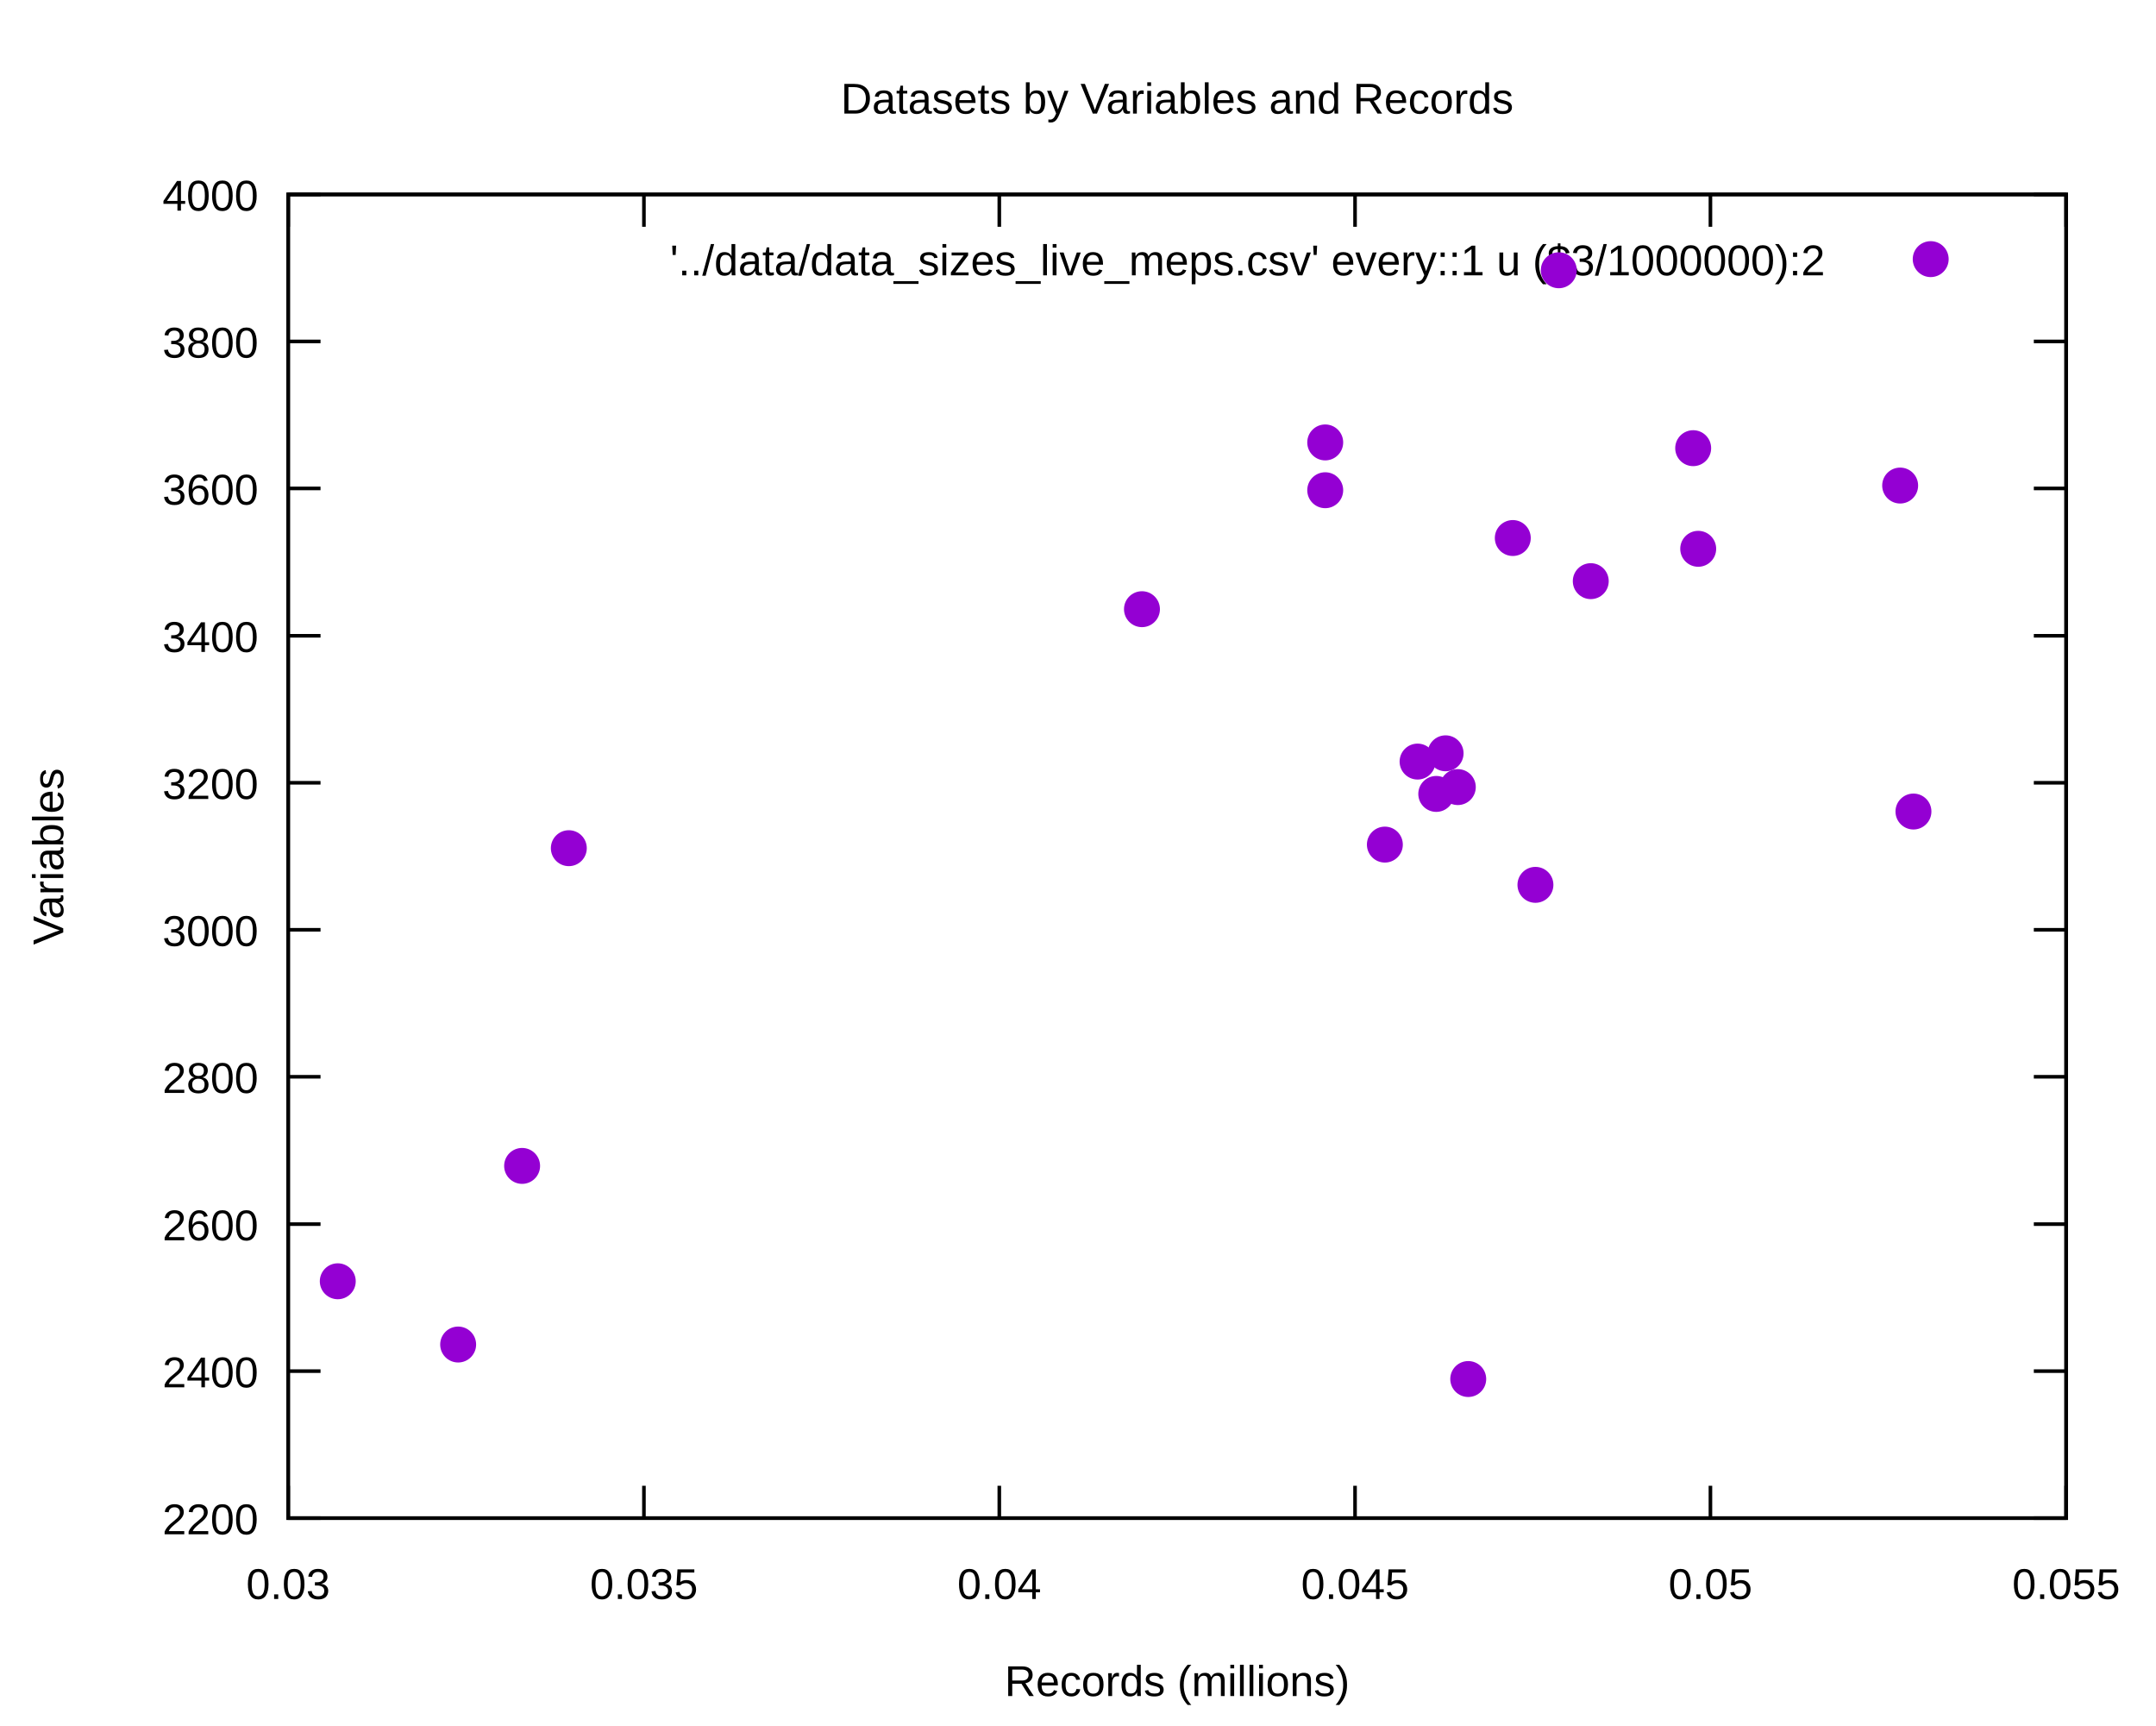
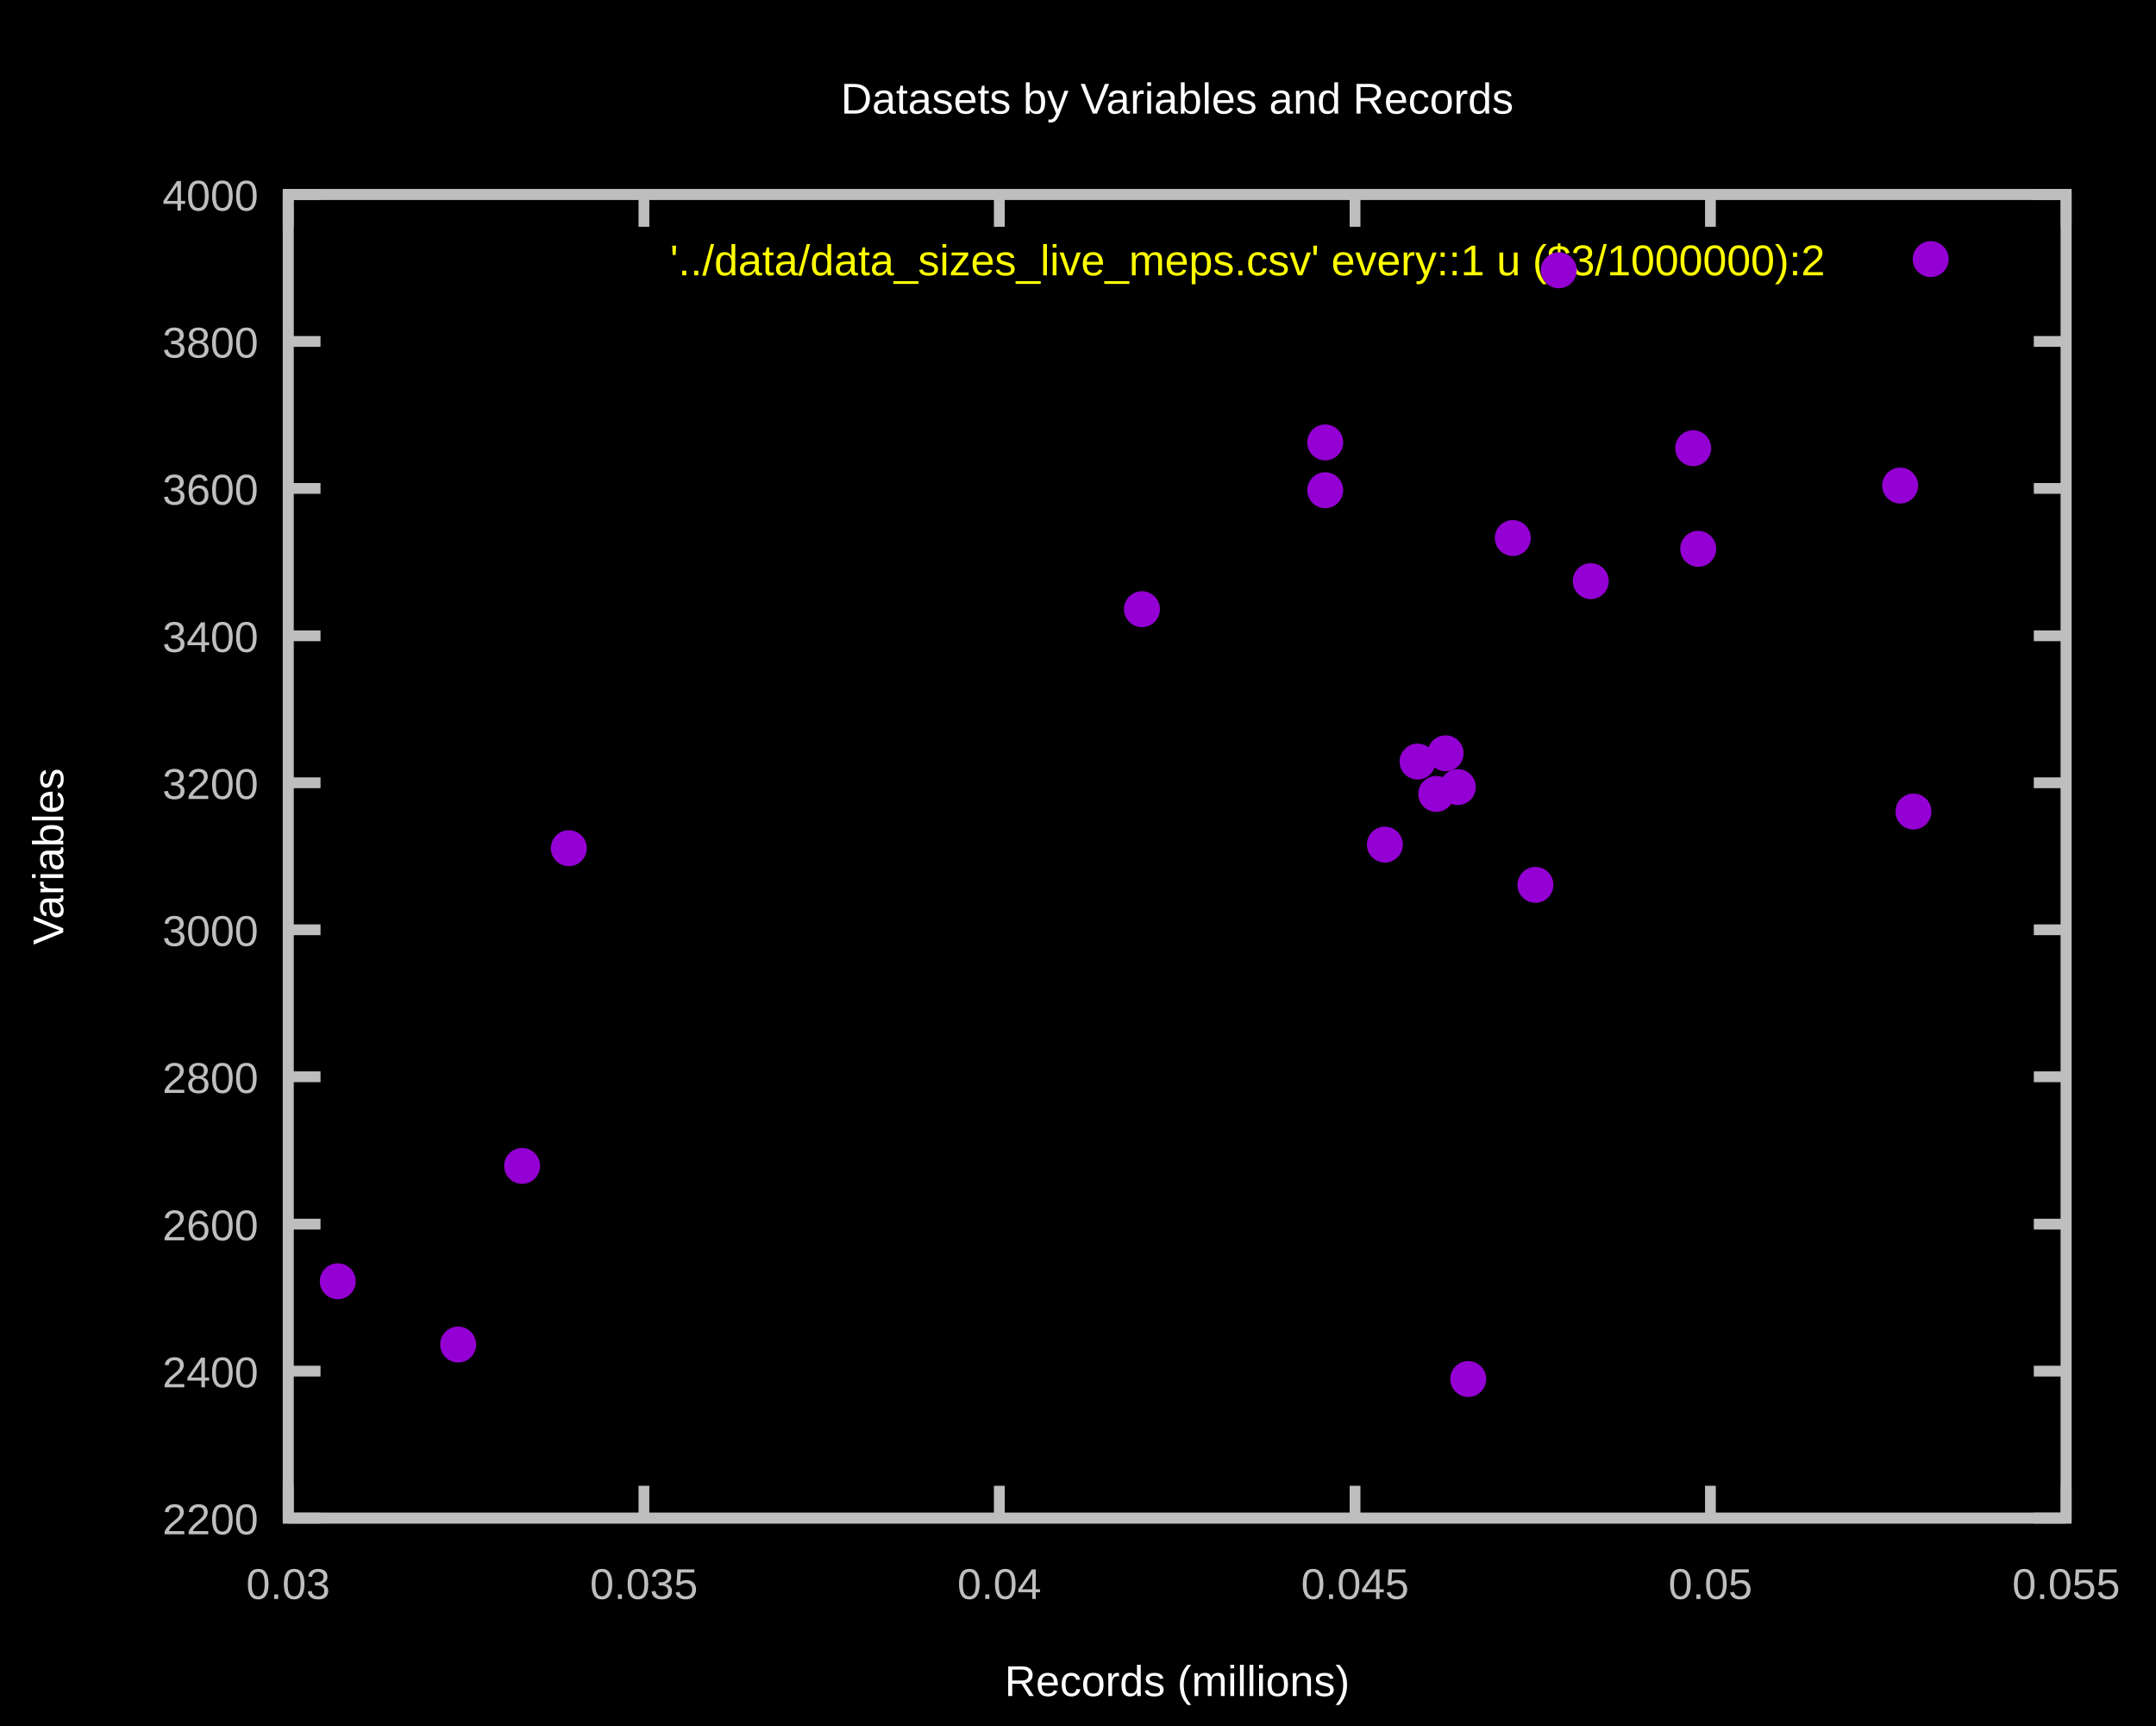
<svg xmlns="http://www.w3.org/2000/svg" xmlns:xlink="http://www.w3.org/1999/xlink" width="600" height="480" viewBox="0 0 600 480">
  <g id="gnuplot_canvas">
    <rect x="0" y="0" width="600" height="480" fill="none" />
    <defs>
      <circle id="gpDot" r="0.5" stroke-width="0.5" />
      <path id="gpPt0" stroke-width="0.222" stroke="currentColor" d="M-1,0 h2 M0,-1 v2" />
      <path id="gpPt1" stroke-width="0.222" stroke="currentColor" d="M-1,-1 L1,1 M1,-1 L-1,1" />
      <path id="gpPt2" stroke-width="0.222" stroke="currentColor" d="M-1,0 L1,0 M0,-1 L0,1 M-1,-1 L1,1 M-1,1 L1,-1" />
      <rect id="gpPt3" stroke-width="0.222" stroke="currentColor" x="-1" y="-1" width="2" height="2" />
      <rect id="gpPt4" stroke-width="0.222" stroke="currentColor" fill="currentColor" x="-1" y="-1" width="2" height="2" />
      <circle id="gpPt5" stroke-width="0.222" stroke="currentColor" cx="0" cy="0" r="1" />
      <use xlink:href="#gpPt5" id="gpPt6" fill="currentColor" stroke="none" />
      <path id="gpPt7" stroke-width="0.222" stroke="currentColor" d="M0,-1.33 L-1.33,0.67 L1.33,0.67 z" />
      <use xlink:href="#gpPt7" id="gpPt8" fill="currentColor" stroke="none" />
      <use xlink:href="#gpPt7" id="gpPt9" stroke="currentColor" transform="rotate(180)" />
      <use xlink:href="#gpPt9" id="gpPt10" fill="currentColor" stroke="none" />
      <use xlink:href="#gpPt3" id="gpPt11" stroke="currentColor" transform="rotate(45)" />
      <use xlink:href="#gpPt11" id="gpPt12" fill="currentColor" stroke="none" />
      <path id="gpPt13" stroke-width="0.222" stroke="currentColor" d="M0,1.330 L1.265,0.411 L0.782,-1.067 L-0.782,-1.076 L-1.265,0.411 z" />
      <use xlink:href="#gpPt13" id="gpPt14" fill="currentColor" stroke="none" />
      <filter id="textbox" filterUnits="objectBoundingBox" x="0" y="0" height="1" width="1">
        <feFlood flood-color="white" flood-opacity="1" result="bgnd" />
        <feComposite in="SourceGraphic" in2="bgnd" operator="atop" />
      </filter>
      <filter id="greybox" filterUnits="objectBoundingBox" x="0" y="0" height="1" width="1">
        <feFlood flood-color="lightgrey" flood-opacity="1" result="grey" />
        <feComposite in="SourceGraphic" in2="grey" operator="atop" />
      </filter>
    </defs>
    <g fill="none" color="white" stroke="currentColor" stroke-width="1.00" stroke-linecap="butt" stroke-linejoin="miter">
</g>
    <g fill="none" color="black" stroke="currentColor" stroke-width="1.00" stroke-linecap="butt" stroke-linejoin="miter">
-       <path stroke="black" d="M80.2,422.4 L89.2,422.4 M575.0,422.4 L566.0,422.4  " />
-       <g transform="translate(71.9,426.9)" stroke="none" fill="black" font-family="Arial" font-size="12.00" text-anchor="end">
+       <g stroke="none" shape-rendering="crispEdges">
+         <polygon fill="rgb(  0,   0,   0)" points="0.0,480.0 599.9,480.0 599.9,0.1 0.0,0.1 " />
+       </g>
+       <path stroke="black" d="M0.0,480.0 L0.0,0.1 L599.9,0.1 L599.9,480.0 L0.0,480.0 Z  " />
+     </g>
+     <g fill="none" color="black" stroke="black" stroke-width="3.00" stroke-linecap="butt" stroke-linejoin="miter">
+ </g>
+     <g fill="none" color="black" stroke="currentColor" stroke-width="3.00" stroke-linecap="butt" stroke-linejoin="miter">
+       <path stroke="rgb(190, 190, 190)" d="M80.2,422.4 L89.2,422.4 M575.0,422.4 L566.0,422.4  " />
+       <g transform="translate(71.9,426.9)" stroke="none" fill="rgb(190,190,190)" font-family="Arial" font-size="12.00" text-anchor="end">
        <text>
          <tspan font-family="Arial"> 2200</tspan>
        </text>
      </g>
    </g>
-     <g fill="none" color="black" stroke="currentColor" stroke-width="1.00" stroke-linecap="butt" stroke-linejoin="miter">
-       <path stroke="black" d="M80.2,381.5 L89.2,381.5 M575.0,381.5 L566.0,381.5  " />
-       <g transform="translate(71.9,386.0)" stroke="none" fill="black" font-family="Arial" font-size="12.00" text-anchor="end">
+     <g fill="none" color="black" stroke="currentColor" stroke-width="3.00" stroke-linecap="butt" stroke-linejoin="miter">
+       <path stroke="rgb(190, 190, 190)" d="M80.2,381.5 L89.2,381.5 M575.0,381.5 L566.0,381.5  " />
+       <g transform="translate(71.9,386.0)" stroke="none" fill="rgb(190,190,190)" font-family="Arial" font-size="12.00" text-anchor="end">
        <text>
          <tspan font-family="Arial"> 2400</tspan>
        </text>
      </g>
    </g>
-     <g fill="none" color="black" stroke="currentColor" stroke-width="1.00" stroke-linecap="butt" stroke-linejoin="miter">
-       <path stroke="black" d="M80.2,340.6 L89.2,340.6 M575.0,340.6 L566.0,340.6  " />
-       <g transform="translate(71.9,345.1)" stroke="none" fill="black" font-family="Arial" font-size="12.00" text-anchor="end">
+     <g fill="none" color="black" stroke="currentColor" stroke-width="3.00" stroke-linecap="butt" stroke-linejoin="miter">
+       <path stroke="rgb(190, 190, 190)" d="M80.2,340.6 L89.2,340.6 M575.0,340.6 L566.0,340.6  " />
+       <g transform="translate(71.9,345.1)" stroke="none" fill="rgb(190,190,190)" font-family="Arial" font-size="12.00" text-anchor="end">
        <text>
          <tspan font-family="Arial"> 2600</tspan>
        </text>
      </g>
    </g>
-     <g fill="none" color="black" stroke="currentColor" stroke-width="1.00" stroke-linecap="butt" stroke-linejoin="miter">
-       <path stroke="black" d="M80.2,299.6 L89.2,299.6 M575.0,299.6 L566.0,299.6  " />
-       <g transform="translate(71.9,304.1)" stroke="none" fill="black" font-family="Arial" font-size="12.00" text-anchor="end">
+     <g fill="none" color="black" stroke="currentColor" stroke-width="3.00" stroke-linecap="butt" stroke-linejoin="miter">
+       <path stroke="rgb(190, 190, 190)" d="M80.2,299.6 L89.2,299.6 M575.0,299.6 L566.0,299.6  " />
+       <g transform="translate(71.9,304.1)" stroke="none" fill="rgb(190,190,190)" font-family="Arial" font-size="12.00" text-anchor="end">
        <text>
          <tspan font-family="Arial"> 2800</tspan>
        </text>
      </g>
    </g>
-     <g fill="none" color="black" stroke="currentColor" stroke-width="1.00" stroke-linecap="butt" stroke-linejoin="miter">
-       <path stroke="black" d="M80.2,258.7 L89.2,258.7 M575.0,258.7 L566.0,258.7  " />
-       <g transform="translate(71.9,263.2)" stroke="none" fill="black" font-family="Arial" font-size="12.00" text-anchor="end">
+     <g fill="none" color="black" stroke="currentColor" stroke-width="3.00" stroke-linecap="butt" stroke-linejoin="miter">
+       <path stroke="rgb(190, 190, 190)" d="M80.2,258.7 L89.2,258.7 M575.0,258.7 L566.0,258.7  " />
+       <g transform="translate(71.9,263.2)" stroke="none" fill="rgb(190,190,190)" font-family="Arial" font-size="12.00" text-anchor="end">
        <text>
          <tspan font-family="Arial"> 3000</tspan>
        </text>
      </g>
    </g>
-     <g fill="none" color="black" stroke="currentColor" stroke-width="1.00" stroke-linecap="butt" stroke-linejoin="miter">
-       <path stroke="black" d="M80.2,217.8 L89.2,217.8 M575.0,217.8 L566.0,217.8  " />
-       <g transform="translate(71.9,222.3)" stroke="none" fill="black" font-family="Arial" font-size="12.00" text-anchor="end">
+     <g fill="none" color="black" stroke="currentColor" stroke-width="3.00" stroke-linecap="butt" stroke-linejoin="miter">
+       <path stroke="rgb(190, 190, 190)" d="M80.2,217.8 L89.2,217.8 M575.0,217.8 L566.0,217.8  " />
+       <g transform="translate(71.9,222.3)" stroke="none" fill="rgb(190,190,190)" font-family="Arial" font-size="12.00" text-anchor="end">
        <text>
          <tspan font-family="Arial"> 3200</tspan>
        </text>
      </g>
    </g>
-     <g fill="none" color="black" stroke="currentColor" stroke-width="1.00" stroke-linecap="butt" stroke-linejoin="miter">
-       <path stroke="black" d="M80.2,176.9 L89.2,176.9 M575.0,176.9 L566.0,176.9  " />
-       <g transform="translate(71.9,181.4)" stroke="none" fill="black" font-family="Arial" font-size="12.00" text-anchor="end">
+     <g fill="none" color="black" stroke="currentColor" stroke-width="3.00" stroke-linecap="butt" stroke-linejoin="miter">
+       <path stroke="rgb(190, 190, 190)" d="M80.2,176.9 L89.2,176.9 M575.0,176.9 L566.0,176.9  " />
+       <g transform="translate(71.9,181.4)" stroke="none" fill="rgb(190,190,190)" font-family="Arial" font-size="12.00" text-anchor="end">
        <text>
          <tspan font-family="Arial"> 3400</tspan>
        </text>
      </g>
    </g>
-     <g fill="none" color="black" stroke="currentColor" stroke-width="1.00" stroke-linecap="butt" stroke-linejoin="miter">
-       <path stroke="black" d="M80.2,135.9 L89.2,135.9 M575.0,135.9 L566.0,135.9  " />
-       <g transform="translate(71.9,140.4)" stroke="none" fill="black" font-family="Arial" font-size="12.00" text-anchor="end">
+     <g fill="none" color="black" stroke="currentColor" stroke-width="3.00" stroke-linecap="butt" stroke-linejoin="miter">
+       <path stroke="rgb(190, 190, 190)" d="M80.2,135.9 L89.2,135.9 M575.0,135.9 L566.0,135.9  " />
+       <g transform="translate(71.9,140.4)" stroke="none" fill="rgb(190,190,190)" font-family="Arial" font-size="12.00" text-anchor="end">
        <text>
          <tspan font-family="Arial"> 3600</tspan>
        </text>
      </g>
    </g>
-     <g fill="none" color="black" stroke="currentColor" stroke-width="1.00" stroke-linecap="butt" stroke-linejoin="miter">
-       <path stroke="black" d="M80.2,95.0 L89.2,95.0 M575.0,95.0 L566.0,95.0  " />
-       <g transform="translate(71.9,99.5)" stroke="none" fill="black" font-family="Arial" font-size="12.00" text-anchor="end">
+     <g fill="none" color="black" stroke="currentColor" stroke-width="3.00" stroke-linecap="butt" stroke-linejoin="miter">
+       <path stroke="rgb(190, 190, 190)" d="M80.2,95.0 L89.2,95.0 M575.0,95.0 L566.0,95.0  " />
+       <g transform="translate(71.9,99.5)" stroke="none" fill="rgb(190,190,190)" font-family="Arial" font-size="12.00" text-anchor="end">
        <text>
          <tspan font-family="Arial"> 3800</tspan>
        </text>
      </g>
    </g>
-     <g fill="none" color="black" stroke="currentColor" stroke-width="1.00" stroke-linecap="butt" stroke-linejoin="miter">
-       <path stroke="black" d="M80.2,54.1 L89.2,54.1 M575.0,54.1 L566.0,54.1  " />
-       <g transform="translate(71.9,58.6)" stroke="none" fill="black" font-family="Arial" font-size="12.00" text-anchor="end">
+     <g fill="none" color="black" stroke="currentColor" stroke-width="3.00" stroke-linecap="butt" stroke-linejoin="miter">
+       <path stroke="rgb(190, 190, 190)" d="M80.2,54.1 L89.2,54.1 M575.0,54.1 L566.0,54.1  " />
+       <g transform="translate(71.9,58.6)" stroke="none" fill="rgb(190,190,190)" font-family="Arial" font-size="12.00" text-anchor="end">
        <text>
          <tspan font-family="Arial"> 4000</tspan>
        </text>
      </g>
    </g>
-     <g fill="none" color="black" stroke="currentColor" stroke-width="1.00" stroke-linecap="butt" stroke-linejoin="miter">
-       <path stroke="black" d="M80.2,422.4 L80.2,413.4 M80.2,54.1 L80.2,63.1  " />
-       <g transform="translate(80.2,444.9)" stroke="none" fill="black" font-family="Arial" font-size="12.00" text-anchor="middle">
+     <g fill="none" color="black" stroke="currentColor" stroke-width="3.00" stroke-linecap="butt" stroke-linejoin="miter">
+       <path stroke="rgb(190, 190, 190)" d="M80.2,422.4 L80.2,413.4 M80.2,54.1 L80.2,63.1  " />
+       <g transform="translate(80.2,444.9)" stroke="none" fill="rgb(190,190,190)" font-family="Arial" font-size="12.00" text-anchor="middle">
        <text>
          <tspan font-family="Arial"> 0.03</tspan>
        </text>
      </g>
    </g>
-     <g fill="none" color="black" stroke="currentColor" stroke-width="1.00" stroke-linecap="butt" stroke-linejoin="miter">
-       <path stroke="black" d="M179.2,422.4 L179.2,413.4 M179.2,54.1 L179.2,63.1  " />
-       <g transform="translate(179.2,444.9)" stroke="none" fill="black" font-family="Arial" font-size="12.00" text-anchor="middle">
+     <g fill="none" color="black" stroke="currentColor" stroke-width="3.00" stroke-linecap="butt" stroke-linejoin="miter">
+       <path stroke="rgb(190, 190, 190)" d="M179.2,422.4 L179.2,413.4 M179.2,54.1 L179.2,63.1  " />
+       <g transform="translate(179.2,444.9)" stroke="none" fill="rgb(190,190,190)" font-family="Arial" font-size="12.00" text-anchor="middle">
        <text>
          <tspan font-family="Arial"> 0.035</tspan>
        </text>
      </g>
    </g>
-     <g fill="none" color="black" stroke="currentColor" stroke-width="1.00" stroke-linecap="butt" stroke-linejoin="miter">
-       <path stroke="black" d="M278.1,422.4 L278.1,413.4 M278.1,54.1 L278.1,63.1  " />
-       <g transform="translate(278.1,444.9)" stroke="none" fill="black" font-family="Arial" font-size="12.00" text-anchor="middle">
+     <g fill="none" color="black" stroke="currentColor" stroke-width="3.00" stroke-linecap="butt" stroke-linejoin="miter">
+       <path stroke="rgb(190, 190, 190)" d="M278.1,422.4 L278.1,413.4 M278.1,54.1 L278.1,63.1  " />
+       <g transform="translate(278.1,444.9)" stroke="none" fill="rgb(190,190,190)" font-family="Arial" font-size="12.00" text-anchor="middle">
        <text>
          <tspan font-family="Arial"> 0.04</tspan>
        </text>
      </g>
    </g>
-     <g fill="none" color="black" stroke="currentColor" stroke-width="1.00" stroke-linecap="butt" stroke-linejoin="miter">
-       <path stroke="black" d="M377.1,422.4 L377.1,413.4 M377.1,54.1 L377.1,63.1  " />
-       <g transform="translate(377.1,444.9)" stroke="none" fill="black" font-family="Arial" font-size="12.00" text-anchor="middle">
+     <g fill="none" color="black" stroke="currentColor" stroke-width="3.00" stroke-linecap="butt" stroke-linejoin="miter">
+       <path stroke="rgb(190, 190, 190)" d="M377.1,422.4 L377.1,413.4 M377.1,54.1 L377.1,63.1  " />
+       <g transform="translate(377.1,444.9)" stroke="none" fill="rgb(190,190,190)" font-family="Arial" font-size="12.00" text-anchor="middle">
        <text>
          <tspan font-family="Arial"> 0.045</tspan>
        </text>
      </g>
    </g>
-     <g fill="none" color="black" stroke="currentColor" stroke-width="1.00" stroke-linecap="butt" stroke-linejoin="miter">
-       <path stroke="black" d="M476.0,422.4 L476.0,413.4 M476.0,54.1 L476.0,63.1  " />
-       <g transform="translate(476.0,444.9)" stroke="none" fill="black" font-family="Arial" font-size="12.00" text-anchor="middle">
+     <g fill="none" color="black" stroke="currentColor" stroke-width="3.00" stroke-linecap="butt" stroke-linejoin="miter">
+       <path stroke="rgb(190, 190, 190)" d="M476.0,422.4 L476.0,413.4 M476.0,54.1 L476.0,63.1  " />
+       <g transform="translate(476.0,444.9)" stroke="none" fill="rgb(190,190,190)" font-family="Arial" font-size="12.00" text-anchor="middle">
        <text>
          <tspan font-family="Arial"> 0.05</tspan>
        </text>
      </g>
    </g>
-     <g fill="none" color="black" stroke="currentColor" stroke-width="1.00" stroke-linecap="butt" stroke-linejoin="miter">
-       <path stroke="black" d="M575.0,422.4 L575.0,413.4 M575.0,54.1 L575.0,63.1  " />
-       <g transform="translate(575.0,444.9)" stroke="none" fill="black" font-family="Arial" font-size="12.00" text-anchor="middle">
+     <g fill="none" color="black" stroke="currentColor" stroke-width="3.00" stroke-linecap="butt" stroke-linejoin="miter">
+       <path stroke="rgb(190, 190, 190)" d="M575.0,422.4 L575.0,413.4 M575.0,54.1 L575.0,63.1  " />
+       <g transform="translate(575.0,444.9)" stroke="none" fill="rgb(190,190,190)" font-family="Arial" font-size="12.00" text-anchor="middle">
        <text>
          <tspan font-family="Arial"> 0.055</tspan>
        </text>
      </g>
    </g>
-     <g fill="none" color="black" stroke="currentColor" stroke-width="1.00" stroke-linecap="butt" stroke-linejoin="miter">
- </g>
-     <g fill="none" color="black" stroke="currentColor" stroke-width="1.00" stroke-linecap="butt" stroke-linejoin="miter">
-       <path stroke="black" d="M80.2,54.1 L80.2,422.4 L575.0,422.4 L575.0,54.1 L80.2,54.1 Z  " />
-     </g>
-     <g fill="none" color="black" stroke="currentColor" stroke-width="1.00" stroke-linecap="butt" stroke-linejoin="miter">
-       <g transform="translate(17.6,238.3) rotate(270)" stroke="none" fill="black" font-family="Arial" font-size="12.00" text-anchor="middle">
+     <g fill="none" color="black" stroke="currentColor" stroke-width="3.00" stroke-linecap="butt" stroke-linejoin="miter">
+ </g>
+     <g fill="none" color="black" stroke="currentColor" stroke-width="3.00" stroke-linecap="butt" stroke-linejoin="miter">
+       <path stroke="rgb(190, 190, 190)" d="M80.2,54.1 L80.2,422.4 L575.0,422.4 L575.0,54.1 L80.2,54.1 Z  " />
+     </g>
+     <g fill="none" color="black" stroke="currentColor" stroke-width="3.00" stroke-linecap="butt" stroke-linejoin="miter">
+       <g transform="translate(17.6,238.3) rotate(270)" stroke="none" fill="rgb(255,255,255)" font-family="Arial" font-size="12.00" text-anchor="middle">
        <text>
          <tspan font-family="Arial">Variables</tspan>
        </text>
      </g>
    </g>
-     <g fill="none" color="black" stroke="currentColor" stroke-width="1.00" stroke-linecap="butt" stroke-linejoin="miter">
-       <g transform="translate(327.6,471.9)" stroke="none" fill="black" font-family="Arial" font-size="12.00" text-anchor="middle">
+     <g fill="none" color="black" stroke="currentColor" stroke-width="3.00" stroke-linecap="butt" stroke-linejoin="miter">
+       <g transform="translate(327.6,471.9)" stroke="none" fill="rgb(255,255,255)" font-family="Arial" font-size="12.00" text-anchor="middle">
        <text>
          <tspan font-family="Arial">Records (millions)</tspan>
        </text>
      </g>
    </g>
-     <g fill="none" color="black" stroke="currentColor" stroke-width="1.00" stroke-linecap="butt" stroke-linejoin="miter">
-       <g transform="translate(327.6,31.6)" stroke="none" fill="black" font-family="Arial" font-size="12.00" text-anchor="middle">
+     <g fill="none" color="black" stroke="currentColor" stroke-width="3.00" stroke-linecap="butt" stroke-linejoin="miter">
+       <g transform="translate(327.6,31.6)" stroke="none" fill="rgb(255,255,255)" font-family="Arial" font-size="12.00" text-anchor="middle">
        <text>
          <tspan font-family="Arial">Datasets by Variables and Records</tspan>
        </text>
      </g>
    </g>
+     <g fill="none" color="black" stroke="currentColor" stroke-width="3.00" stroke-linecap="butt" stroke-linejoin="miter">
+ </g>
    <g id="gnuplot_plot_1">
+       <g fill="none" color="white" stroke="currentColor" stroke-width="1.00" stroke-linecap="butt" stroke-linejoin="miter">
+ </g>
      <g fill="none" color="black" stroke="currentColor" stroke-width="1.00" stroke-linecap="butt" stroke-linejoin="miter">
-         <g transform="translate(507.9,76.6)" stroke="none" fill="black" font-family="Arial" font-size="12.00" text-anchor="end">
+         <g transform="translate(507.9,76.6)" stroke="none" fill="rgb(255,255,0)" font-family="Arial" font-size="12.00" text-anchor="end">
          <text>'../data/data_sizes_live_meps.csv' every::1 u ($3/1000000):2</text>
        </g>
      </g>
      <g fill="none" color="black" stroke="currentColor" stroke-width="1.00" stroke-linecap="butt" stroke-linejoin="miter">
        <use xlink:href="#gpPt6" transform="translate(94.0,356.5) scale(4.50)" color="rgb(148,   0, 211)" />
        <use xlink:href="#gpPt6" transform="translate(408.6,383.7) scale(4.50)" color="rgb(148,   0, 211)" />
        <use xlink:href="#gpPt6" transform="translate(127.5,374.1) scale(4.50)" color="rgb(148,   0, 211)" />
        <use xlink:href="#gpPt6" transform="translate(145.3,324.4) scale(4.50)" color="rgb(148,   0, 211)" />
        <use xlink:href="#gpPt6" transform="translate(158.3,236.0) scale(4.50)" color="rgb(148,   0, 211)" />
        <use xlink:href="#gpPt6" transform="translate(385.4,235.0) scale(4.50)" color="rgb(148,   0, 211)" />
        <use xlink:href="#gpPt6" transform="translate(532.5,225.8) scale(4.50)" color="rgb(148,   0, 211)" />
        <use xlink:href="#gpPt6" transform="translate(399.7,220.9) scale(4.50)" color="rgb(148,   0, 211)" />
        <use xlink:href="#gpPt6" transform="translate(405.7,219.0) scale(4.50)" color="rgb(148,   0, 211)" />
        <use xlink:href="#gpPt6" transform="translate(394.5,211.9) scale(4.50)" color="rgb(148,   0, 211)" />
        <use xlink:href="#gpPt6" transform="translate(402.3,209.6) scale(4.50)" color="rgb(148,   0, 211)" />
        <use xlink:href="#gpPt6" transform="translate(317.8,169.5) scale(4.50)" color="rgb(148,   0, 211)" />
        <use xlink:href="#gpPt6" transform="translate(368.8,136.4) scale(4.50)" color="rgb(148,   0, 211)" />
        <use xlink:href="#gpPt6" transform="translate(471.2,124.7) scale(4.50)" color="rgb(148,   0, 211)" />
        <use xlink:href="#gpPt6" transform="translate(368.8,123.1) scale(4.50)" color="rgb(148,   0, 211)" />
        <use xlink:href="#gpPt6" transform="translate(433.8,75.2) scale(4.50)" color="rgb(148,   0, 211)" />
        <use xlink:href="#gpPt6" transform="translate(528.8,135.1) scale(4.50)" color="rgb(148,   0, 211)" />
        <use xlink:href="#gpPt6" transform="translate(472.6,152.7) scale(4.50)" color="rgb(148,   0, 211)" />
        <use xlink:href="#gpPt6" transform="translate(421.0,149.7) scale(4.50)" color="rgb(148,   0, 211)" />
        <use xlink:href="#gpPt6" transform="translate(442.7,161.7) scale(4.50)" color="rgb(148,   0, 211)" />
        <use xlink:href="#gpPt6" transform="translate(427.3,246.2) scale(4.50)" color="rgb(148,   0, 211)" />
        <use xlink:href="#gpPt6" transform="translate(537.3,72.1) scale(4.50)" color="rgb(148,   0, 211)" />
      </g>
    </g>
    <g fill="none" color="white" stroke="rgb(148,   0, 211)" stroke-width="2.00" stroke-linecap="butt" stroke-linejoin="miter">
</g>
    <g fill="none" color="black" stroke="currentColor" stroke-width="2.00" stroke-linecap="butt" stroke-linejoin="miter">
</g>
-     <g fill="none" color="black" stroke="black" stroke-width="1.00" stroke-linecap="butt" stroke-linejoin="miter">
- </g>
-     <g fill="none" color="black" stroke="currentColor" stroke-width="1.00" stroke-linecap="butt" stroke-linejoin="miter">
-       <path stroke="black" d="M80.2,54.1 L80.2,422.4 L575.0,422.4 L575.0,54.1 L80.2,54.1 Z  " />
-     </g>
-     <g fill="none" color="black" stroke="currentColor" stroke-width="1.00" stroke-linecap="butt" stroke-linejoin="miter">
+     <g fill="none" color="black" stroke="black" stroke-width="3.00" stroke-linecap="butt" stroke-linejoin="miter">
+ </g>
+     <g fill="none" color="black" stroke="currentColor" stroke-width="3.00" stroke-linecap="butt" stroke-linejoin="miter">
+       <path stroke="rgb(190, 190, 190)" d="M80.2,54.1 L80.2,422.4 L575.0,422.4 L575.0,54.1 L80.2,54.1 Z  " />
+     </g>
+     <g fill="none" color="black" stroke="currentColor" stroke-width="3.00" stroke-linecap="butt" stroke-linejoin="miter">
</g>
  </g>
</svg>
